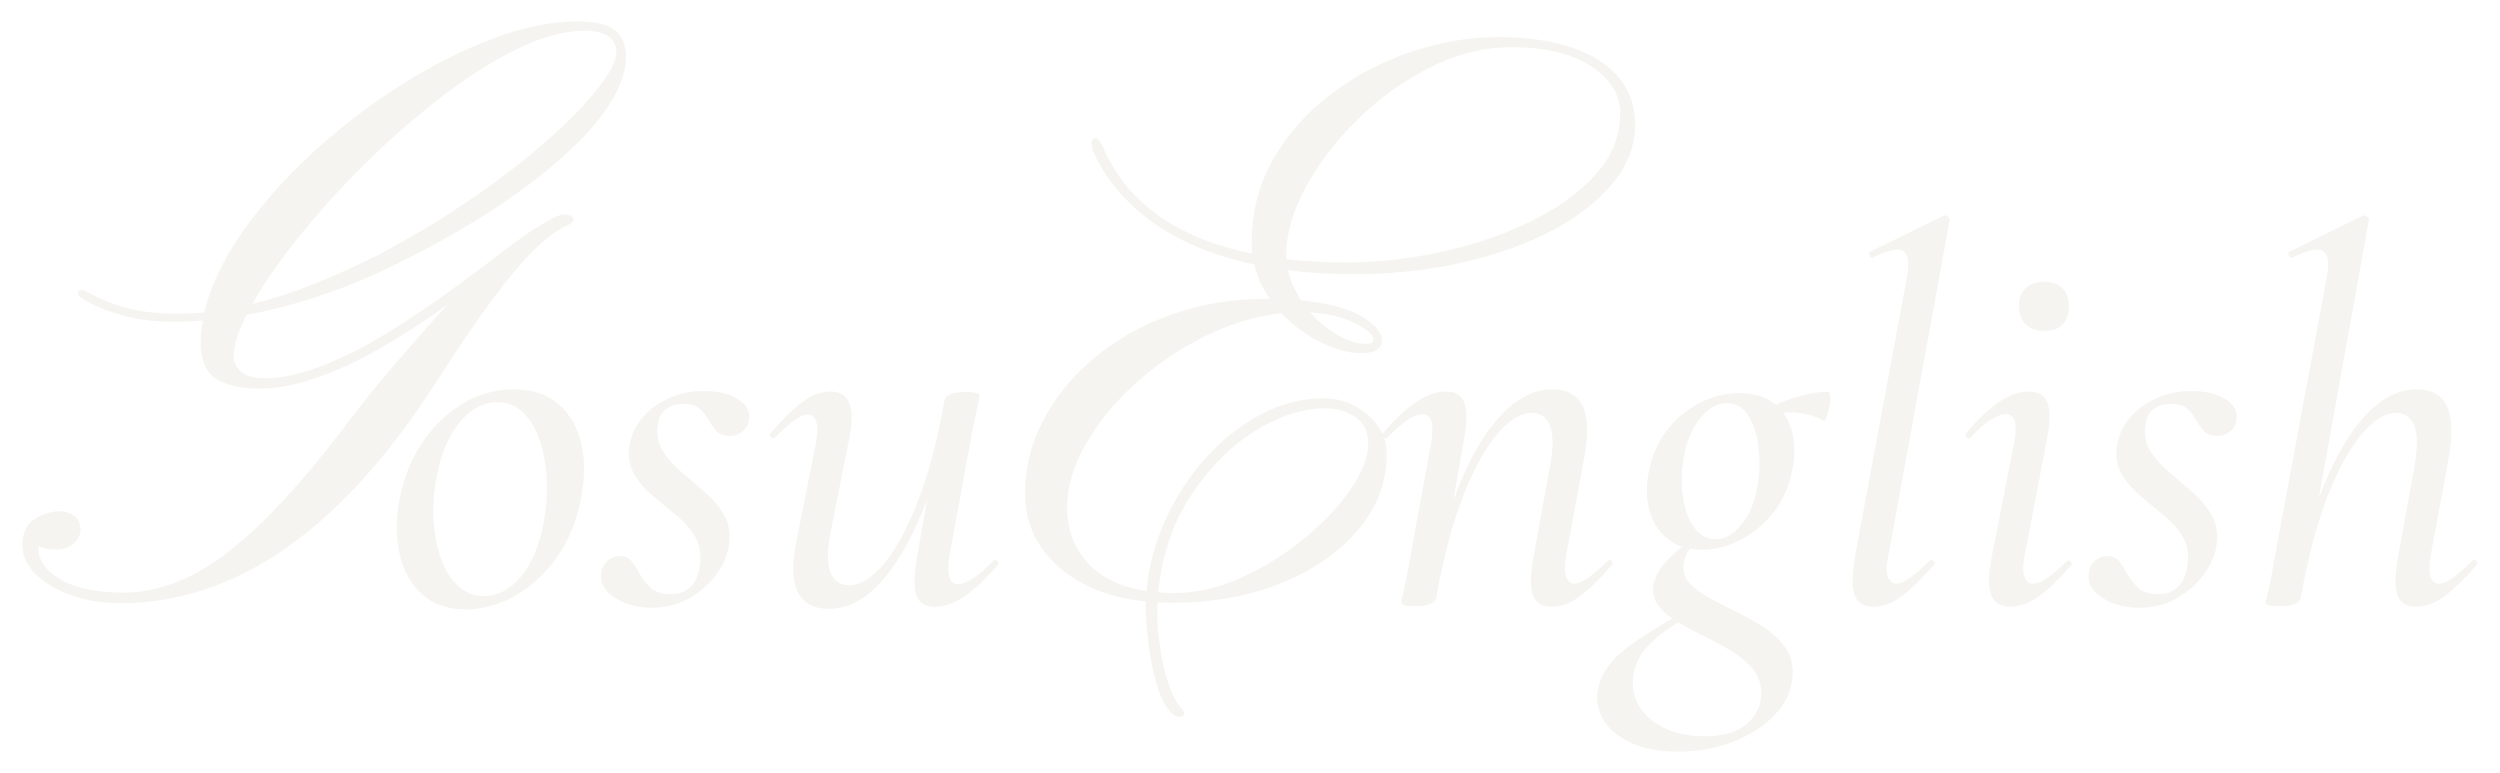
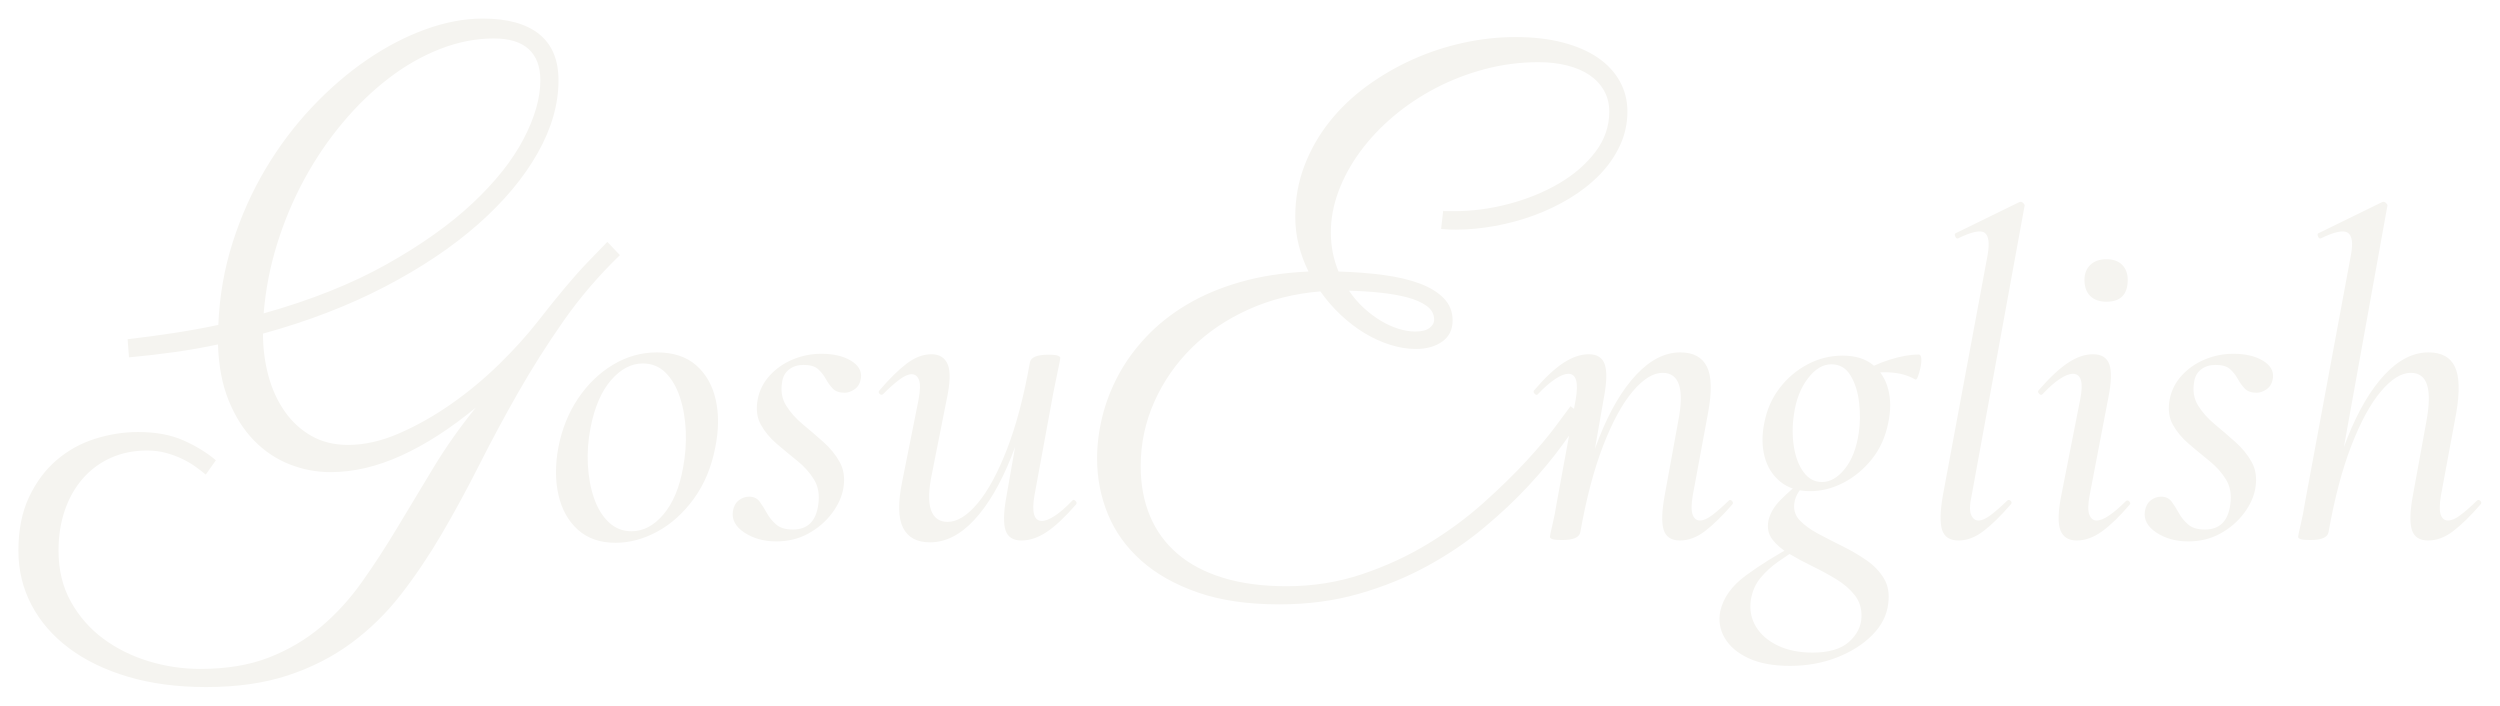
- <svg xmlns="http://www.w3.org/2000/svg" viewBox="-4.0 -113.0 468.9 145.1" width="469" height="145" role="img" aria-label="GosuEnglish">
-   <path fill="#F5F4F0" d="M18.315 0.227Q10.898 0.227 5.449 -2.99Q0.0 -6.206 0.0 -10.671Q0.0 -14.153 2.346 -15.591Q4.692 -17.029 7.039 -17.029Q8.325 -17.029 9.612 -16.234Q10.898 -15.439 10.898 -13.547Q10.898 -12.109 9.612 -10.974Q8.325 -9.839 6.584 -9.839Q5.601 -9.839 4.692 -9.952Q3.784 -10.066 3.027 -10.52V-10.066Q3.027 -6.509 7.303 -4.125Q11.58 -1.741 18.921 -1.741Q25.127 -1.741 31.484 -4.844Q37.842 -7.947 45.259 -15.212Q52.676 -22.478 62.061 -34.966Q65.315 -39.28 70.424 -45.221Q75.532 -51.162 79.695 -55.703Q67.358 -47 58.995 -43.518Q50.632 -40.037 44.578 -40.037Q39.507 -40.037 36.479 -41.815Q33.452 -43.594 33.452 -48.816Q33.452 -50.557 33.831 -52.827Q31.03 -52.6 28.23 -52.6Q23.386 -52.6 19.299 -53.66Q15.212 -54.719 12.488 -56.233Q10.444 -57.292 10.444 -57.822Q10.444 -58.579 11.277 -58.579Q11.504 -58.579 12.261 -58.125Q16.121 -56.082 19.867 -55.098Q23.613 -54.114 29.365 -54.114Q31.636 -54.114 34.133 -54.341Q35.874 -61.682 41.21 -69.326Q46.545 -76.97 54.227 -84.084Q61.909 -91.199 70.688 -96.799Q79.468 -102.4 88.171 -105.692Q96.875 -108.984 104.141 -108.984Q109.06 -108.984 111.179 -107.357Q113.298 -105.73 113.298 -102.4Q113.298 -96.572 107.319 -89.534Q101.34 -82.495 90.707 -75.229Q80.073 -67.964 66.072 -61.455Q60.32 -58.882 54.265 -56.952Q48.21 -55.022 42.08 -53.887Q39.658 -49.194 39.658 -46.016Q39.658 -44.578 40.945 -43.291Q42.231 -42.004 45.713 -42.004Q52.524 -42.004 62.817 -47.302Q73.11 -52.6 90.063 -65.693Q94.075 -68.796 97.291 -70.764Q100.508 -72.732 101.643 -72.732Q102.249 -72.732 102.854 -72.505Q103.459 -72.278 103.459 -71.899Q103.459 -71.218 102.173 -70.613Q99.373 -69.326 96.08 -66.11Q92.788 -62.893 88.361 -56.952Q83.933 -51.011 77.803 -41.475Q51.162 0.227 18.315 0.227ZM43.14 -55.93Q48.513 -57.217 54.417 -59.563Q60.32 -61.909 66.98 -65.239Q76.667 -70.386 84.803 -76.024Q92.939 -81.663 98.918 -86.998Q104.897 -92.334 108.19 -96.61Q111.482 -100.886 111.482 -103.157Q111.482 -105.276 109.855 -106.26Q108.228 -107.244 105.579 -107.244Q99.902 -107.244 92.939 -103.838Q85.977 -100.432 78.597 -94.756Q71.218 -89.08 64.331 -82.268Q57.444 -75.457 51.919 -68.569Q46.394 -61.682 43.14 -55.93Z M83.188 1.4Q78.183 1.4 75.043 -1.418Q71.903 -4.235 70.82 -8.935Q69.738 -13.635 70.793 -19.3Q71.938 -25.235 75.055 -29.885Q78.173 -34.535 82.635 -37.218Q87.098 -39.9 92.178 -39.9Q97.503 -39.9 100.693 -37.095Q103.883 -34.29 104.928 -29.613Q105.973 -24.935 104.828 -19.3Q103.583 -12.83 100.17 -8.152Q96.758 -3.475 92.268 -1.037Q87.778 1.4 83.188 1.4ZM86.643 -1.1Q90.503 -1.1 93.595 -4.768Q96.688 -8.435 97.843 -14.9Q98.588 -18.85 98.428 -22.818Q98.268 -26.785 97.175 -30.123Q96.083 -33.46 94.07 -35.48Q92.058 -37.5 89.098 -37.5Q85.363 -37.5 82.22 -33.88Q79.078 -30.26 77.778 -23.6Q76.978 -19.54 77.188 -15.55Q77.398 -11.56 78.523 -8.295Q79.648 -5.03 81.715 -3.065Q83.783 -1.1 86.643 -1.1Z M118.068 1.1Q114.063 1.1 111.155 -0.808Q108.248 -2.715 108.648 -5.44Q108.893 -7 109.918 -7.803Q110.943 -8.605 112.158 -8.605Q113.663 -8.605 114.46 -7.515Q115.258 -6.425 116.02 -5.04Q116.783 -3.655 118.038 -2.565Q119.293 -1.475 121.658 -1.475Q124.063 -1.475 125.44 -2.833Q126.818 -4.19 127.173 -6.905Q127.628 -10.05 126.26 -12.3Q124.893 -14.55 122.625 -16.372Q120.358 -18.195 118.168 -20.067Q115.978 -21.94 114.705 -24.235Q113.433 -26.53 114.033 -29.72Q114.588 -32.615 116.615 -34.855Q118.643 -37.095 121.595 -38.347Q124.548 -39.6 127.833 -39.6Q131.763 -39.6 134.243 -38.11Q136.723 -36.62 136.423 -34.315Q136.178 -32.7 135.08 -31.925Q133.983 -31.15 132.913 -31.15Q131.173 -31.15 130.31 -32.057Q129.448 -32.965 128.788 -34.167Q128.128 -35.37 127.118 -36.277Q126.108 -37.185 123.973 -37.185Q122.118 -37.185 120.85 -36.212Q119.583 -35.24 119.328 -33.48Q118.828 -30.57 120.195 -28.37Q121.563 -26.17 123.825 -24.293Q126.088 -22.415 128.305 -20.443Q130.523 -18.47 131.84 -16.07Q133.158 -13.67 132.613 -10.47Q132.158 -7.695 130.14 -5.005Q128.123 -2.315 125.02 -0.608Q121.918 1.1 118.068 1.1Z M151.393 1.3Q147.138 1.3 145.553 -1.868Q143.968 -5.035 145.378 -11.9L148.933 -29.7Q149.488 -32.71 149.01 -33.94Q148.533 -35.17 147.413 -35.17Q146.358 -35.17 144.783 -34.005Q143.208 -32.84 141.278 -30.9Q140.878 -30.5 140.478 -30.9Q140.078 -31.3 140.478 -31.7Q143.733 -35.5 146.388 -37.5Q149.043 -39.5 151.723 -39.5Q154.338 -39.5 155.258 -37.282Q156.178 -35.065 155.023 -29.7L151.868 -13.8Q150.703 -8.34 151.613 -5.738Q152.523 -3.135 155.228 -3.135Q158.348 -3.135 161.728 -7.155Q165.108 -11.175 168.11 -18.91Q171.113 -26.645 173.078 -37.73L174.493 -37.63Q172.538 -25.94 169.01 -17.157Q165.483 -8.375 160.983 -3.537Q156.483 1.3 151.393 1.3ZM171.233 0.9Q168.528 0.9 167.798 -1.295Q167.068 -3.49 167.933 -8.36L173.078 -37.73Q173.413 -39.4 177.028 -39.4Q178.643 -39.4 179.155 -39.182Q179.668 -38.965 179.668 -38.71Q179.668 -38.365 179.168 -36.082Q178.668 -33.8 178.168 -31.2L174.068 -8.9Q173.113 -3.34 175.678 -3.34Q176.788 -3.34 178.485 -4.45Q180.183 -5.56 182.248 -7.725Q182.548 -8.125 182.975 -7.675Q183.403 -7.225 183.048 -6.88Q179.558 -2.855 176.763 -0.977Q173.968 0.9 171.233 0.9Z M217.225 21.57Q216.922 21.57 216.506 21.418Q216.09 21.267 215.409 20.51Q213.971 18.921 212.987 15.667Q212.003 12.412 211.511 8.704Q211.019 4.995 210.868 2.119V-0.076Q200.499 -1.211 194.444 -6.66Q188.39 -12.109 188.238 -19.829Q188.087 -27.17 191.493 -33.831Q194.898 -40.491 201.104 -45.713Q207.311 -50.935 215.636 -53.925Q223.961 -56.914 233.724 -56.914H234.178Q232.135 -59.714 231.227 -63.347Q219.42 -65.92 211.927 -71.445Q204.435 -76.97 201.18 -84.236Q200.877 -84.766 200.802 -85.333Q200.726 -85.901 200.726 -86.128Q200.726 -87.036 201.332 -87.036Q202.164 -87.036 202.921 -85.22Q209.732 -69.705 230.848 -65.391Q230.772 -65.92 230.772 -67.131Q230.697 -75.986 234.822 -83.138Q238.946 -90.291 245.796 -95.437Q252.645 -100.583 260.819 -103.308Q268.993 -106.033 276.864 -106.033Q289.125 -106.033 295.936 -101.681Q302.748 -97.329 302.748 -89.534Q302.748 -83.706 298.547 -78.597Q294.347 -73.489 287.043 -69.667Q279.74 -65.845 270.204 -63.688Q260.667 -61.531 249.996 -61.531Q243.109 -61.531 237.584 -62.288Q238.189 -59.487 240.082 -56.611Q247.499 -55.854 251.321 -53.66Q255.143 -51.465 255.218 -49.119Q255.218 -46.697 251.283 -46.697Q247.953 -46.697 243.828 -48.702Q239.703 -50.708 236.373 -54.189Q228.956 -53.357 221.766 -49.762Q214.576 -46.167 208.749 -40.831Q202.921 -35.496 199.477 -29.365Q196.034 -23.235 196.109 -17.407Q196.261 -11.353 200.045 -7.266Q203.829 -3.179 211.019 -2.043Q211.625 -8.855 214.538 -15.326Q217.452 -21.797 222.069 -26.943Q226.686 -32.09 232.4 -35.155Q238.114 -38.22 244.32 -38.22Q249.012 -38.22 252.569 -35.117Q256.126 -32.014 256.126 -27.776Q256.126 -19.905 250.753 -13.547Q245.379 -7.19 236.26 -3.519Q227.14 0.151 215.863 0.151Q215.106 0.151 214.463 0.114Q213.819 0.076 213.138 0.076Q213.062 0.605 213.062 1.173Q213.062 1.741 213.062 2.346Q213.062 5.146 213.592 8.666Q214.122 12.185 215.106 15.212Q216.09 18.24 217.376 19.753Q218.133 20.586 218.133 20.889Q218.133 21.57 217.225 21.57ZM248.634 -63.726Q257.11 -63.726 266.117 -65.656Q275.123 -67.585 282.805 -71.256Q290.487 -74.927 295.217 -80.111Q299.947 -85.295 299.947 -91.804Q299.947 -96.951 294.498 -100.546Q289.049 -104.141 279.588 -104.141Q271.793 -104.141 264.225 -100.319Q256.656 -96.497 250.602 -90.518Q244.547 -84.539 240.914 -77.841Q237.281 -71.143 237.281 -65.391V-64.331Q239.93 -64.028 242.768 -63.877Q245.606 -63.726 248.634 -63.726ZM252.418 -48.438Q253.629 -48.438 253.629 -49.346Q253.553 -50.632 250.147 -52.335Q246.742 -54.038 241.747 -54.341Q244.093 -51.692 246.969 -50.065Q249.845 -48.438 252.418 -48.438ZM216.317 -1.665Q222.296 -1.665 228.653 -4.503Q235.011 -7.341 240.46 -11.769Q245.909 -16.196 249.277 -21.04Q252.645 -25.884 252.645 -29.819Q252.645 -32.922 250.299 -34.625Q247.953 -36.328 244.471 -36.328Q238.189 -36.328 231.34 -32.052Q224.491 -27.776 219.382 -20.018Q214.273 -12.261 213.214 -1.816Q213.971 -1.741 214.765 -1.703Q215.56 -1.665 216.317 -1.665Z M287.051 0.9Q284.246 0.9 283.516 -1.408Q282.786 -3.715 283.741 -8.9L286.641 -24.8Q288.771 -35.465 283.281 -35.465Q280.206 -35.465 276.804 -31.445Q273.401 -27.425 270.399 -19.69Q267.396 -11.955 265.431 -0.87L264.016 -0.97Q266.071 -12.705 269.549 -21.465Q273.026 -30.225 277.576 -35.063Q282.126 -39.9 287.116 -39.9Q291.371 -39.9 292.906 -36.782Q294.441 -33.665 293.131 -26.7L289.831 -8.9Q289.331 -5.935 289.809 -4.683Q290.286 -3.43 291.406 -3.43Q292.506 -3.43 294.081 -4.623Q295.656 -5.815 297.586 -7.7Q297.886 -8.1 298.314 -7.7Q298.741 -7.3 298.386 -6.9Q295.176 -3.2 292.504 -1.15Q289.831 0.9 287.051 0.9ZM261.481 0.8Q259.911 0.8 259.376 0.605Q258.841 0.41 258.841 0.11Q258.841 -0.235 259.391 -2.518Q259.941 -4.8 260.341 -7.4L264.441 -29.7Q265.396 -35.26 262.831 -35.26Q261.721 -35.26 260.024 -34.15Q258.326 -33.04 256.261 -30.875Q255.961 -30.475 255.534 -30.925Q255.106 -31.375 255.461 -31.72Q258.896 -35.745 261.769 -37.623Q264.641 -39.5 267.276 -39.5Q269.981 -39.5 270.734 -37.305Q271.486 -35.11 270.576 -30.24L265.431 -0.87Q265.096 0.8 261.481 0.8Z M310.896 28.1Q305.496 28.1 301.929 26.44Q298.361 24.78 296.771 22.07Q295.181 19.36 295.791 16.26Q296.756 11.86 301.369 8.475Q305.981 5.09 312.086 1.8L312.786 2.6Q310.601 3.92 308.366 5.492Q306.131 7.065 304.506 9.032Q302.881 11.0 302.426 13.8Q301.971 17.045 303.554 19.627Q305.136 22.21 308.321 23.715Q311.506 25.22 315.776 25.22Q321.106 25.22 323.711 22.902Q326.316 20.585 326.426 17.5Q326.526 14.755 324.976 12.777Q323.426 10.8 320.949 9.295Q318.471 7.79 315.766 6.48Q313.061 5.17 310.706 3.76Q308.351 2.35 307.074 0.64Q305.796 -1.07 306.241 -3.38Q306.741 -5.715 308.796 -7.817Q310.851 -9.92 313.846 -12.3L314.766 -11.545Q313.701 -10.98 312.859 -9.738Q312.016 -8.495 311.861 -7.175Q311.561 -5.03 313.034 -3.475Q314.506 -1.92 316.979 -0.593Q319.451 0.735 322.246 2.112Q325.041 3.49 327.469 5.157Q329.896 6.825 331.279 9.105Q332.661 11.385 332.226 14.6Q331.801 18.36 328.766 21.415Q325.731 24.47 321.064 26.285Q316.396 28.1 310.896 28.1ZM315.296 -9.8Q311.316 -9.8 308.799 -11.873Q306.281 -13.945 305.409 -17.295Q304.536 -20.645 305.346 -24.6Q306.146 -28.845 308.641 -32.123Q311.136 -35.4 314.721 -37.3Q318.306 -39.2 322.341 -39.2Q326.466 -39.2 328.929 -37.177Q331.391 -35.155 332.236 -31.855Q333.081 -28.555 332.226 -24.6Q331.326 -20.055 328.686 -16.755Q326.046 -13.455 322.511 -11.627Q318.976 -9.8 315.296 -9.8ZM317.841 -11.78Q320.536 -11.78 322.826 -14.65Q325.116 -17.52 325.836 -22.435Q326.301 -25.565 325.914 -28.995Q325.526 -32.425 324.064 -34.873Q322.601 -37.32 319.886 -37.32Q317.136 -37.32 314.796 -34.25Q312.456 -31.18 311.791 -26.565Q311.226 -22.885 311.759 -19.472Q312.291 -16.06 313.876 -13.92Q315.461 -11.78 317.841 -11.78ZM326.086 -34.6 325.986 -35.3Q328.986 -37.19 332.521 -38.313Q336.056 -39.435 338.856 -39.435Q339.356 -39.435 339.406 -38.527Q339.456 -37.62 339.206 -36.517Q338.956 -35.415 338.656 -34.63Q338.356 -33.845 338.056 -34.045Q335.711 -35.415 332.349 -35.575Q328.986 -35.735 326.086 -34.6Z M347.496 0.9Q344.646 0.9 343.911 -1.408Q343.176 -3.715 344.086 -8.9L353.781 -60.99Q354.471 -64.91 353.139 -65.855Q351.806 -66.8 347.376 -64.635Q346.976 -64.48 346.749 -65.08Q346.521 -65.68 346.921 -65.78L360.661 -72.5Q361.106 -72.7 361.506 -72.3Q361.906 -71.9 361.806 -71.7L350.331 -8.9Q349.676 -5.935 350.204 -4.683Q350.731 -3.43 351.806 -3.43Q352.906 -3.43 354.481 -4.623Q356.056 -5.815 357.986 -7.7Q358.386 -8.1 358.786 -7.7Q359.186 -7.3 358.786 -6.9Q355.576 -3.2 352.904 -1.15Q350.231 0.9 347.496 0.9Z M373.136 0.9Q370.441 0.9 369.579 -1.325Q368.716 -3.55 369.771 -8.9L373.871 -29.7Q374.981 -35.26 372.261 -35.26Q371.151 -35.26 369.454 -34.15Q367.756 -33.04 365.736 -30.875Q365.391 -30.475 364.964 -30.925Q364.536 -31.375 364.891 -31.72Q368.381 -35.745 371.199 -37.623Q374.016 -39.5 376.651 -39.5Q379.411 -39.5 380.191 -37.305Q380.971 -35.11 380.006 -30.24L375.916 -8.9Q375.361 -5.935 375.861 -4.683Q376.361 -3.43 377.436 -3.43Q378.536 -3.43 380.166 -4.54Q381.796 -5.65 383.726 -7.59Q384.126 -7.99 384.526 -7.563Q384.926 -7.135 384.526 -6.79Q381.316 -3.035 378.589 -1.068Q375.861 0.9 373.136 0.9ZM379.561 -50.89Q377.346 -50.89 376.071 -52.115Q374.796 -53.34 374.796 -55.645Q374.796 -57.66 376.071 -58.885Q377.346 -60.11 379.561 -60.11Q381.776 -60.11 382.979 -58.885Q384.181 -57.66 384.181 -55.645Q384.181 -50.89 379.561 -50.89Z M397.321 1.1Q393.316 1.1 390.409 -0.808Q387.501 -2.715 387.901 -5.44Q388.146 -7 389.171 -7.803Q390.196 -8.605 391.411 -8.605Q392.916 -8.605 393.714 -7.515Q394.511 -6.425 395.274 -5.04Q396.036 -3.655 397.291 -2.565Q398.546 -1.475 400.911 -1.475Q403.316 -1.475 404.694 -2.833Q406.071 -4.19 406.426 -6.905Q406.881 -10.05 405.514 -12.3Q404.146 -14.55 401.879 -16.372Q399.611 -18.195 397.421 -20.067Q395.231 -21.94 393.959 -24.235Q392.686 -26.53 393.286 -29.72Q393.841 -32.615 395.869 -34.855Q397.896 -37.095 400.849 -38.347Q403.801 -39.6 407.086 -39.6Q411.016 -39.6 413.496 -38.11Q415.976 -36.62 415.676 -34.315Q415.431 -32.7 414.334 -31.925Q413.236 -31.15 412.166 -31.15Q410.426 -31.15 409.564 -32.057Q408.701 -32.965 408.041 -34.167Q407.381 -35.37 406.371 -36.277Q405.361 -37.185 403.226 -37.185Q401.371 -37.185 400.104 -36.212Q398.836 -35.24 398.581 -33.48Q398.081 -30.57 399.449 -28.37Q400.816 -26.17 403.079 -24.293Q405.341 -22.415 407.559 -20.443Q409.776 -18.47 411.094 -16.07Q412.411 -13.67 411.866 -10.47Q411.411 -7.695 409.394 -5.005Q407.376 -2.315 404.274 -0.608Q401.171 1.1 397.321 1.1Z M423.781 0.8Q422.211 0.8 421.676 0.605Q421.141 0.41 421.141 0.11Q421.141 -0.235 421.691 -2.518Q422.241 -4.8 422.641 -7.4L432.591 -60.99Q433.336 -64.91 431.921 -65.855Q430.506 -66.8 426.076 -64.635Q425.676 -64.48 425.449 -65.08Q425.221 -65.68 425.621 -65.78L439.361 -72.5Q439.806 -72.7 440.206 -72.3Q440.606 -71.9 440.506 -71.7L427.731 -0.87Q427.396 0.8 423.781 0.8ZM449.351 0.9Q446.546 0.9 445.816 -1.408Q445.086 -3.715 446.041 -8.9L448.941 -24.8Q449.951 -30.205 449.119 -32.835Q448.286 -35.465 445.581 -35.465Q442.506 -35.465 439.104 -31.445Q435.701 -27.425 432.699 -19.69Q429.696 -11.955 427.731 -0.87L426.316 -0.97Q428.371 -12.705 431.876 -21.465Q435.381 -30.225 439.904 -35.063Q444.426 -39.9 449.416 -39.9Q453.671 -39.9 455.151 -36.782Q456.631 -33.665 455.431 -26.7L452.131 -8.9Q451.631 -5.935 452.081 -4.683Q452.531 -3.43 453.651 -3.43Q454.806 -3.43 456.381 -4.623Q457.956 -5.815 459.886 -7.7Q460.241 -8.1 460.664 -7.7Q461.086 -7.3 460.686 -6.9Q457.476 -3.2 454.804 -1.15Q452.131 0.9 449.351 0.9Z" />
+ <svg xmlns="http://www.w3.org/2000/svg" viewBox="-16.1 -116.3 542.3 153.0" width="542" height="153" role="img" aria-label="GosuEnglish">
+   <path fill="#F5F4F0" d="M11.58 -42.761Q16.802 -43.367 21.721 -44.124Q26.641 -44.88 31.257 -45.864Q31.636 -55.173 34.36 -63.726Q37.085 -72.278 41.475 -79.657Q45.864 -87.036 51.541 -93.053Q57.217 -99.07 63.461 -103.346Q69.705 -107.622 76.176 -109.968Q82.646 -112.314 88.625 -112.314Q96.648 -112.314 100.848 -108.947Q105.049 -105.579 105.049 -98.918Q105.049 -91.123 100.508 -83.101Q95.967 -75.078 87.604 -67.699Q79.241 -60.32 67.396 -54.152Q55.552 -47.983 40.945 -43.972Q40.945 -39.204 42.118 -34.852Q43.291 -30.5 45.637 -27.133Q47.983 -23.765 51.427 -21.797Q54.871 -19.829 59.412 -19.829Q64.709 -19.829 70.461 -22.327Q76.213 -24.824 81.738 -28.684Q87.263 -32.544 92.107 -37.274Q96.951 -42.004 100.508 -46.545Q107.168 -55.098 111.255 -59.336Q115.342 -63.574 115.645 -63.877L118.369 -61.001Q111.406 -54.265 106.071 -46.621Q100.735 -38.977 96.27 -31.144Q91.804 -23.311 87.869 -15.515Q83.933 -7.72 79.771 -0.605Q75.608 6.509 70.878 12.601Q66.147 18.694 60.093 23.159Q54.038 27.625 46.356 30.16Q38.674 32.695 28.608 32.695Q19.224 32.695 11.693 30.463Q4.163 28.23 -1.135 24.257Q-6.433 20.283 -9.271 14.872Q-12.109 9.46 -12.109 3.103Q-12.109 -3.633 -9.801 -8.514Q-7.493 -13.396 -3.822 -16.537Q-0.151 -19.678 4.503 -21.154Q9.158 -22.629 13.85 -22.629Q19.602 -22.629 23.689 -20.813Q27.776 -18.997 30.728 -16.499L28.533 -13.396Q27.625 -14.153 26.376 -15.061Q25.127 -15.969 23.5 -16.764Q21.873 -17.559 19.943 -18.088Q18.013 -18.618 15.818 -18.618Q11.504 -18.618 7.947 -17.029Q4.39 -15.439 1.854 -12.526Q-0.681 -9.612 -2.043 -5.638Q-3.406 -1.665 -3.406 3.103Q-3.406 9.385 -0.719 14.191Q1.968 18.997 6.32 22.213Q10.671 25.43 16.158 27.095Q21.646 28.76 27.322 28.76Q35.874 28.76 42.194 26.3Q48.513 23.84 53.47 19.678Q58.428 15.515 62.401 9.915Q66.375 4.314 70.159 -2.006Q73.943 -8.325 77.954 -14.948Q81.965 -21.57 87.112 -27.927Q78.862 -21.116 70.953 -17.521Q63.044 -13.926 55.627 -13.926Q51.011 -13.926 46.697 -15.629Q42.383 -17.332 39.015 -20.775Q35.647 -24.219 33.528 -29.403Q31.409 -34.587 31.182 -41.626Q26.565 -40.642 21.721 -39.961Q16.877 -39.28 11.882 -38.826ZM91.047 -108Q85.22 -108 79.392 -105.73Q73.564 -103.459 68.229 -99.373Q62.893 -95.286 58.201 -89.685Q53.508 -84.084 49.913 -77.462Q46.318 -70.84 44.01 -63.423Q41.702 -56.006 41.096 -48.362Q56.46 -52.676 67.737 -58.995Q79.014 -65.315 86.431 -72.278Q93.848 -79.241 97.48 -86.204Q101.113 -93.167 101.113 -98.918Q101.113 -103.384 98.578 -105.692Q96.042 -108 91.047 -108Z M117.418 1.4Q112.413 1.4 109.273 -1.418Q106.133 -4.235 105.05 -8.935Q103.968 -13.635 105.023 -19.3Q106.168 -25.235 109.285 -29.885Q112.403 -34.535 116.865 -37.218Q121.328 -39.9 126.408 -39.9Q131.733 -39.9 134.923 -37.095Q138.113 -34.29 139.158 -29.613Q140.203 -24.935 139.058 -19.3Q137.813 -12.83 134.4 -8.152Q130.988 -3.475 126.498 -1.037Q122.008 1.4 117.418 1.4ZM120.873 -1.1Q124.733 -1.1 127.825 -4.768Q130.918 -8.435 132.073 -14.9Q132.818 -18.85 132.658 -22.818Q132.498 -26.785 131.405 -30.123Q130.313 -33.46 128.3 -35.48Q126.288 -37.5 123.328 -37.5Q119.593 -37.5 116.45 -33.88Q113.308 -30.26 112.008 -23.6Q111.208 -19.54 111.418 -15.55Q111.628 -11.56 112.753 -8.295Q113.878 -5.03 115.945 -3.065Q118.013 -1.1 120.873 -1.1Z M152.298 1.1Q148.293 1.1 145.385 -0.808Q142.478 -2.715 142.878 -5.44Q143.123 -7 144.148 -7.803Q145.173 -8.605 146.388 -8.605Q147.893 -8.605 148.69 -7.515Q149.488 -6.425 150.25 -5.04Q151.013 -3.655 152.268 -2.565Q153.523 -1.475 155.888 -1.475Q158.293 -1.475 159.67 -2.833Q161.048 -4.19 161.403 -6.905Q161.858 -10.05 160.49 -12.3Q159.123 -14.55 156.855 -16.372Q154.588 -18.195 152.398 -20.067Q150.208 -21.94 148.935 -24.235Q147.663 -26.53 148.263 -29.72Q148.818 -32.615 150.845 -34.855Q152.873 -37.095 155.825 -38.347Q158.778 -39.6 162.063 -39.6Q165.993 -39.6 168.473 -38.11Q170.953 -36.62 170.653 -34.315Q170.408 -32.7 169.31 -31.925Q168.213 -31.15 167.143 -31.15Q165.403 -31.15 164.54 -32.057Q163.678 -32.965 163.018 -34.167Q162.358 -35.37 161.348 -36.277Q160.338 -37.185 158.203 -37.185Q156.348 -37.185 155.08 -36.212Q153.813 -35.24 153.558 -33.48Q153.058 -30.57 154.425 -28.37Q155.793 -26.17 158.055 -24.293Q160.318 -22.415 162.535 -20.443Q164.753 -18.47 166.07 -16.07Q167.388 -13.67 166.843 -10.47Q166.388 -7.695 164.37 -5.005Q162.353 -2.315 159.25 -0.608Q156.148 1.1 152.298 1.1Z M185.623 1.3Q181.368 1.3 179.783 -1.868Q178.198 -5.035 179.608 -11.9L183.163 -29.7Q183.718 -32.71 183.24 -33.94Q182.763 -35.17 181.643 -35.17Q180.588 -35.17 179.013 -34.005Q177.438 -32.84 175.508 -30.9Q175.108 -30.5 174.708 -30.9Q174.308 -31.3 174.708 -31.7Q177.963 -35.5 180.618 -37.5Q183.273 -39.5 185.953 -39.5Q188.568 -39.5 189.488 -37.282Q190.408 -35.065 189.253 -29.7L186.098 -13.8Q184.933 -8.34 185.843 -5.738Q186.753 -3.135 189.458 -3.135Q192.578 -3.135 195.958 -7.155Q199.338 -11.175 202.34 -18.91Q205.343 -26.645 207.308 -37.73L208.723 -37.63Q206.768 -25.94 203.24 -17.157Q199.713 -8.375 195.213 -3.537Q190.713 1.3 185.623 1.3ZM205.463 0.9Q202.758 0.9 202.028 -1.295Q201.298 -3.49 202.163 -8.36L207.308 -37.73Q207.643 -39.4 211.258 -39.4Q212.873 -39.4 213.385 -39.182Q213.898 -38.965 213.898 -38.71Q213.898 -38.365 213.398 -36.082Q212.898 -33.8 212.398 -31.2L208.298 -8.9Q207.343 -3.34 209.908 -3.34Q211.018 -3.34 212.715 -4.45Q214.413 -5.56 216.478 -7.725Q216.778 -8.125 217.205 -7.675Q217.633 -7.225 217.278 -6.88Q213.788 -2.855 210.993 -0.977Q208.198 0.9 205.463 0.9Z M296.957 -70.613Q297.184 -70.537 297.562 -70.537H299.379Q305.282 -70.537 311.261 -72.126Q317.24 -73.716 322.084 -76.554Q326.928 -79.392 329.955 -83.365Q332.982 -87.339 332.982 -92.107Q332.982 -94.68 331.847 -96.686Q330.712 -98.691 328.706 -100.054Q326.701 -101.416 323.863 -102.135Q321.024 -102.854 317.619 -102.854Q311.64 -102.854 305.963 -101.34Q300.287 -99.827 295.292 -97.216Q290.297 -94.604 286.134 -91.085Q281.972 -87.566 278.944 -83.441Q275.917 -79.316 274.252 -74.851Q272.587 -70.386 272.587 -65.92Q272.587 -61.455 274.252 -57.444Q279.474 -57.292 284.015 -56.687Q288.556 -56.082 291.886 -54.833Q295.216 -53.584 297.108 -51.616Q299 -49.648 299 -46.848Q299 -43.821 296.73 -42.231Q294.459 -40.642 291.054 -40.642Q288.329 -40.642 285.453 -41.55Q282.577 -42.458 279.89 -44.086Q277.204 -45.713 274.744 -48.021Q272.284 -50.33 270.316 -53.13Q261.916 -52.449 254.763 -49.232Q247.611 -46.016 242.427 -40.907Q237.243 -35.798 234.291 -29.176Q231.339 -22.554 231.339 -15.212Q231.339 -9.233 233.345 -4.427Q235.351 0.378 239.324 3.784Q243.297 7.19 249.239 9.006Q255.18 10.823 262.975 10.823Q271.603 10.823 279.361 8.212Q287.118 5.601 293.703 1.589Q300.287 -2.422 305.661 -7.228Q311.034 -12.034 315.008 -16.348Q318.981 -20.662 321.403 -23.954Q323.825 -27.246 324.582 -28.23L327.306 -26.111Q325.565 -23.613 322.614 -19.564Q319.662 -15.515 315.462 -10.974Q311.261 -6.433 305.774 -1.854Q300.287 2.725 293.513 6.433Q286.74 10.142 278.717 12.45Q270.695 14.758 261.386 14.758Q251.168 14.758 243.751 12.185Q236.334 9.612 231.453 5.26Q226.571 0.908 224.225 -4.806Q221.879 -10.52 221.879 -16.877Q221.879 -21.343 223.014 -25.959Q224.149 -30.576 226.496 -34.966Q228.842 -39.355 232.55 -43.291Q236.259 -47.227 241.33 -50.254Q246.4 -53.281 252.985 -55.173Q259.569 -57.065 267.743 -57.444Q266.381 -60.168 265.624 -63.158Q264.867 -66.147 264.867 -69.326Q264.867 -75.154 266.835 -80.338Q268.803 -85.522 272.246 -89.874Q275.69 -94.226 280.344 -97.632Q284.999 -101.038 290.297 -103.422Q295.595 -105.806 301.309 -107.054Q307.023 -108.303 312.624 -108.303Q318.375 -108.303 322.879 -107.13Q327.382 -105.957 330.485 -103.838Q333.588 -101.719 335.253 -98.729Q336.918 -95.74 336.918 -92.183Q336.918 -88.247 335.291 -84.766Q333.664 -81.284 330.901 -78.446Q328.139 -75.608 324.468 -73.375Q320.797 -71.143 316.673 -69.629Q312.548 -68.115 308.158 -67.321Q303.769 -66.526 299.682 -66.526Q298.319 -66.526 297.487 -66.602Q296.654 -66.677 296.503 -66.677ZM294.989 -47Q294.989 -48.816 293.362 -49.989Q291.735 -51.162 289.124 -51.843Q286.513 -52.524 283.22 -52.865Q279.928 -53.206 276.522 -53.281Q277.96 -51.162 279.739 -49.535Q281.518 -47.908 283.41 -46.772Q285.302 -45.637 287.232 -45.032Q289.162 -44.426 290.902 -44.426Q292.946 -44.426 293.968 -45.183Q294.989 -45.94 294.989 -47Z M348.317 0.9Q345.512 0.9 344.782 -1.408Q344.052 -3.715 345.007 -8.9L347.907 -24.8Q350.037 -35.465 344.547 -35.465Q341.472 -35.465 338.069 -31.445Q334.667 -27.425 331.664 -19.69Q328.662 -11.955 326.697 -0.87L325.282 -0.97Q327.337 -12.705 330.814 -21.465Q334.292 -30.225 338.842 -35.063Q343.392 -39.9 348.382 -39.9Q352.637 -39.9 354.172 -36.782Q355.707 -33.665 354.397 -26.7L351.097 -8.9Q350.597 -5.935 351.074 -4.683Q351.552 -3.43 352.672 -3.43Q353.772 -3.43 355.347 -4.623Q356.922 -5.815 358.852 -7.7Q359.152 -8.1 359.579 -7.7Q360.007 -7.3 359.652 -6.9Q356.442 -3.2 353.769 -1.15Q351.097 0.9 348.317 0.9ZM322.747 0.8Q321.177 0.8 320.642 0.605Q320.107 0.41 320.107 0.11Q320.107 -0.235 320.657 -2.518Q321.207 -4.8 321.607 -7.4L325.707 -29.7Q326.662 -35.26 324.097 -35.26Q322.987 -35.26 321.289 -34.15Q319.592 -33.04 317.527 -30.875Q317.227 -30.475 316.799 -30.925Q316.372 -31.375 316.727 -31.72Q320.162 -35.745 323.034 -37.623Q325.907 -39.5 328.542 -39.5Q331.247 -39.5 331.999 -37.305Q332.752 -35.11 331.842 -30.24L326.697 -0.87Q326.362 0.8 322.747 0.8Z M372.162 28.1Q366.762 28.1 363.194 26.44Q359.627 24.78 358.037 22.07Q356.447 19.36 357.057 16.26Q358.022 11.86 362.634 8.475Q367.247 5.09 373.352 1.8L374.052 2.6Q371.867 3.92 369.632 5.492Q367.397 7.065 365.772 9.032Q364.147 11.0 363.692 13.8Q363.237 17.045 364.819 19.627Q366.402 22.21 369.587 23.715Q372.772 25.22 377.042 25.22Q382.372 25.22 384.977 22.902Q387.582 20.585 387.692 17.5Q387.792 14.755 386.242 12.777Q384.692 10.8 382.214 9.295Q379.737 7.79 377.032 6.48Q374.327 5.17 371.972 3.76Q369.617 2.35 368.339 0.64Q367.062 -1.07 367.507 -3.38Q368.007 -5.715 370.062 -7.817Q372.117 -9.92 375.112 -12.3L376.032 -11.545Q374.967 -10.98 374.124 -9.738Q373.282 -8.495 373.127 -7.175Q372.827 -5.03 374.299 -3.475Q375.772 -1.92 378.244 -0.593Q380.717 0.735 383.512 2.112Q386.307 3.49 388.734 5.157Q391.162 6.825 392.544 9.105Q393.927 11.385 393.492 14.6Q393.067 18.36 390.032 21.415Q386.997 24.47 382.329 26.285Q377.662 28.1 372.162 28.1ZM376.562 -9.8Q372.582 -9.8 370.064 -11.873Q367.547 -13.945 366.674 -17.295Q365.802 -20.645 366.612 -24.6Q367.412 -28.845 369.907 -32.123Q372.402 -35.4 375.987 -37.3Q379.572 -39.2 383.607 -39.2Q387.732 -39.2 390.194 -37.177Q392.657 -35.155 393.502 -31.855Q394.347 -28.555 393.492 -24.6Q392.592 -20.055 389.952 -16.755Q387.312 -13.455 383.777 -11.627Q380.242 -9.8 376.562 -9.8ZM379.107 -11.78Q381.802 -11.78 384.092 -14.65Q386.382 -17.52 387.102 -22.435Q387.567 -25.565 387.179 -28.995Q386.792 -32.425 385.329 -34.873Q383.867 -37.32 381.152 -37.32Q378.402 -37.32 376.062 -34.25Q373.722 -31.18 373.057 -26.565Q372.492 -22.885 373.024 -19.472Q373.557 -16.06 375.142 -13.92Q376.727 -11.78 379.107 -11.78ZM387.352 -34.6 387.252 -35.3Q390.252 -37.19 393.787 -38.313Q397.322 -39.435 400.122 -39.435Q400.622 -39.435 400.672 -38.527Q400.722 -37.62 400.472 -36.517Q400.222 -35.415 399.922 -34.63Q399.622 -33.845 399.322 -34.045Q396.977 -35.415 393.614 -35.575Q390.252 -35.735 387.352 -34.6Z M408.762 0.9Q405.912 0.9 405.177 -1.408Q404.442 -3.715 405.352 -8.9L415.047 -60.99Q415.737 -64.91 414.404 -65.855Q413.072 -66.8 408.642 -64.635Q408.242 -64.48 408.014 -65.08Q407.787 -65.68 408.187 -65.78L421.927 -72.5Q422.372 -72.7 422.772 -72.3Q423.172 -71.9 423.072 -71.7L411.597 -8.9Q410.942 -5.935 411.469 -4.683Q411.997 -3.43 413.072 -3.43Q414.172 -3.43 415.747 -4.623Q417.322 -5.815 419.252 -7.7Q419.652 -8.1 420.052 -7.7Q420.452 -7.3 420.052 -6.9Q416.842 -3.2 414.169 -1.15Q411.497 0.9 408.762 0.9Z M434.402 0.9Q431.707 0.9 430.844 -1.325Q429.982 -3.55 431.037 -8.9L435.137 -29.7Q436.247 -35.26 433.527 -35.26Q432.417 -35.26 430.719 -34.15Q429.022 -33.04 427.002 -30.875Q426.657 -30.475 426.229 -30.925Q425.802 -31.375 426.157 -31.72Q429.647 -35.745 432.464 -37.623Q435.282 -39.5 437.917 -39.5Q440.677 -39.5 441.457 -37.305Q442.237 -35.11 441.272 -30.24L437.182 -8.9Q436.627 -5.935 437.127 -4.683Q437.627 -3.43 438.702 -3.43Q439.802 -3.43 441.432 -4.54Q443.062 -5.65 444.992 -7.59Q445.392 -7.99 445.792 -7.563Q446.192 -7.135 445.792 -6.79Q442.582 -3.035 439.854 -1.068Q437.127 0.9 434.402 0.9ZM440.827 -50.89Q438.612 -50.89 437.337 -52.115Q436.062 -53.34 436.062 -55.645Q436.062 -57.66 437.337 -58.885Q438.612 -60.11 440.827 -60.11Q443.042 -60.11 444.244 -58.885Q445.447 -57.66 445.447 -55.645Q445.447 -50.89 440.827 -50.89Z M458.587 1.1Q454.582 1.1 451.674 -0.808Q448.767 -2.715 449.167 -5.44Q449.412 -7 450.437 -7.803Q451.462 -8.605 452.677 -8.605Q454.182 -8.605 454.979 -7.515Q455.777 -6.425 456.539 -5.04Q457.302 -3.655 458.557 -2.565Q459.812 -1.475 462.177 -1.475Q464.582 -1.475 465.959 -2.833Q467.337 -4.19 467.692 -6.905Q468.147 -10.05 466.779 -12.3Q465.412 -14.55 463.144 -16.372Q460.877 -18.195 458.687 -20.067Q456.497 -21.94 455.224 -24.235Q453.952 -26.53 454.552 -29.72Q455.107 -32.615 457.134 -34.855Q459.162 -37.095 462.114 -38.347Q465.067 -39.6 468.352 -39.6Q472.282 -39.6 474.762 -38.11Q477.242 -36.62 476.942 -34.315Q476.697 -32.7 475.599 -31.925Q474.502 -31.15 473.432 -31.15Q471.692 -31.15 470.829 -32.057Q469.967 -32.965 469.307 -34.167Q468.647 -35.37 467.637 -36.277Q466.627 -37.185 464.492 -37.185Q462.637 -37.185 461.369 -36.212Q460.102 -35.24 459.847 -33.48Q459.347 -30.57 460.714 -28.37Q462.082 -26.17 464.344 -24.293Q466.607 -22.415 468.824 -20.443Q471.042 -18.47 472.359 -16.07Q473.677 -13.67 473.132 -10.47Q472.677 -7.695 470.659 -5.005Q468.642 -2.315 465.539 -0.608Q462.437 1.1 458.587 1.1Z M485.047 0.8Q483.477 0.8 482.942 0.605Q482.407 0.41 482.407 0.11Q482.407 -0.235 482.957 -2.518Q483.507 -4.8 483.907 -7.4L493.857 -60.99Q494.602 -64.91 493.187 -65.855Q491.772 -66.8 487.342 -64.635Q486.942 -64.48 486.714 -65.08Q486.487 -65.68 486.887 -65.78L500.627 -72.5Q501.072 -72.7 501.472 -72.3Q501.872 -71.9 501.772 -71.7L488.997 -0.87Q488.662 0.8 485.047 0.8ZM510.617 0.9Q507.812 0.9 507.082 -1.408Q506.352 -3.715 507.307 -8.9L510.207 -24.8Q511.217 -30.205 510.384 -32.835Q509.552 -35.465 506.847 -35.465Q503.772 -35.465 500.369 -31.445Q496.967 -27.425 493.964 -19.69Q490.962 -11.955 488.997 -0.87L487.582 -0.97Q489.637 -12.705 493.142 -21.465Q496.647 -30.225 501.169 -35.063Q505.692 -39.9 510.682 -39.9Q514.937 -39.9 516.417 -36.782Q517.897 -33.665 516.697 -26.7L513.397 -8.9Q512.897 -5.935 513.347 -4.683Q513.797 -3.43 514.917 -3.43Q516.072 -3.43 517.647 -4.623Q519.222 -5.815 521.152 -7.7Q521.507 -8.1 521.929 -7.7Q522.352 -7.3 521.952 -6.9Q518.742 -3.2 516.069 -1.15Q513.397 0.9 510.617 0.9Z" />
</svg>
